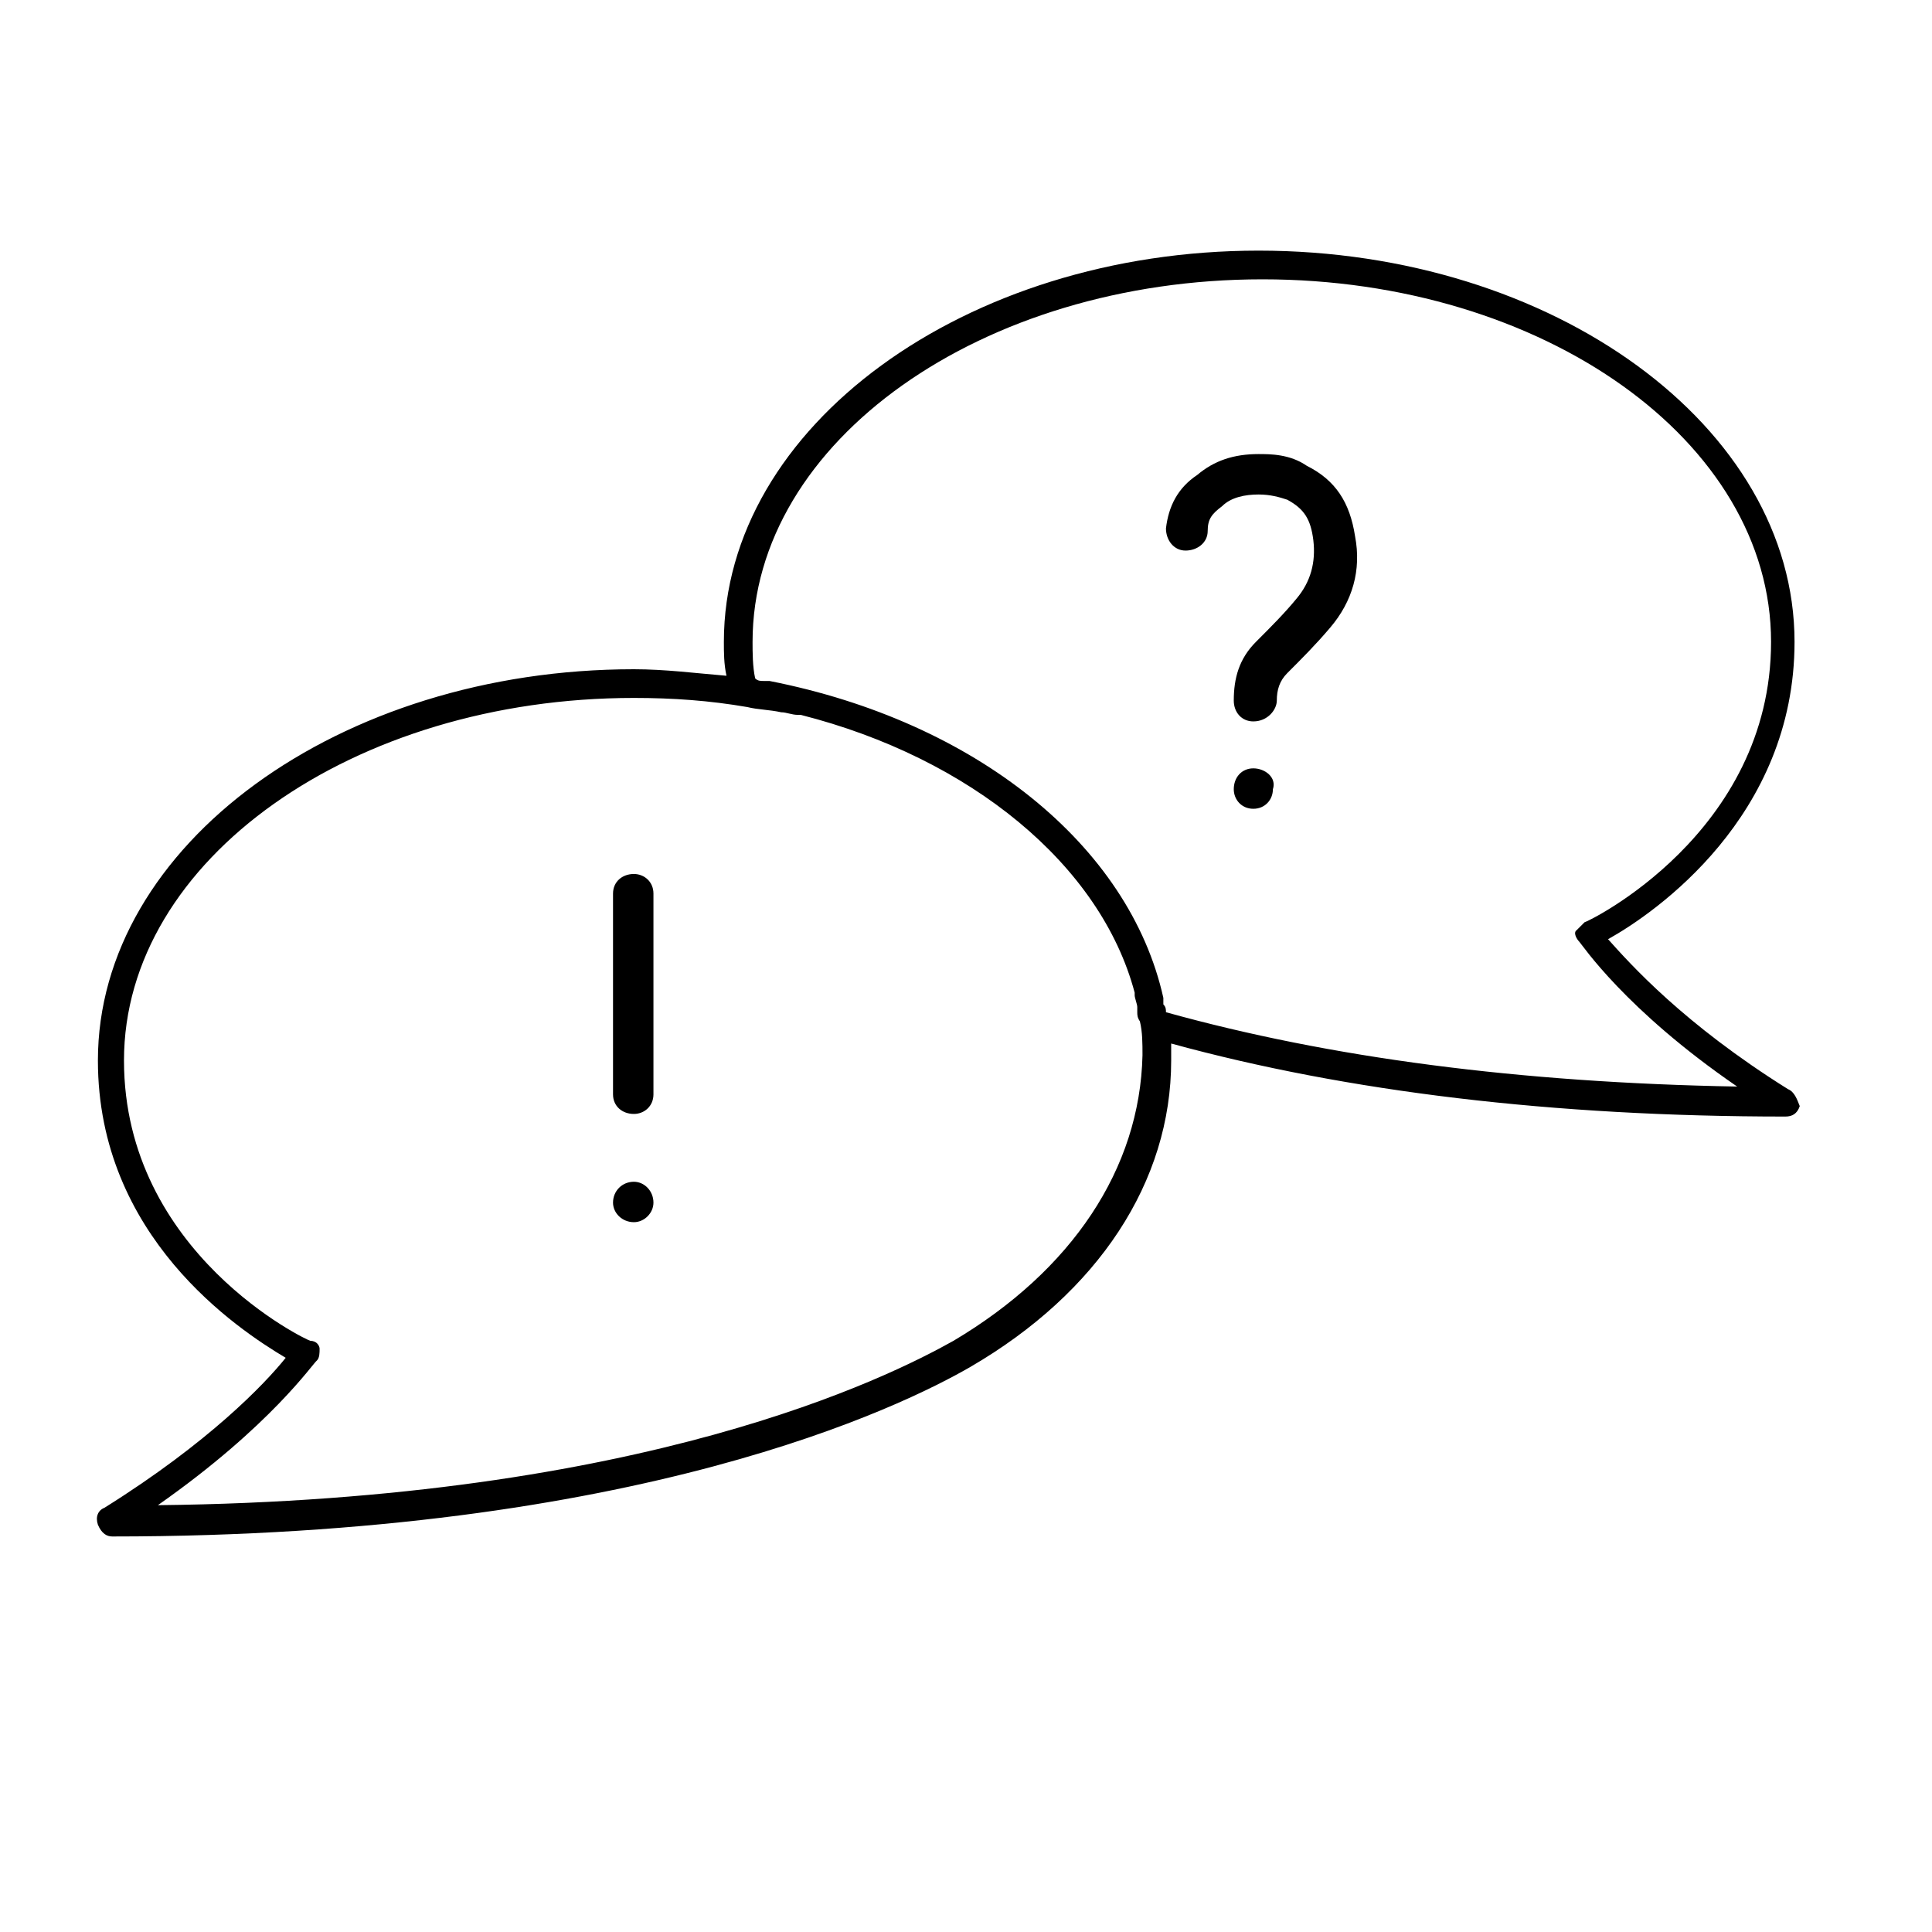
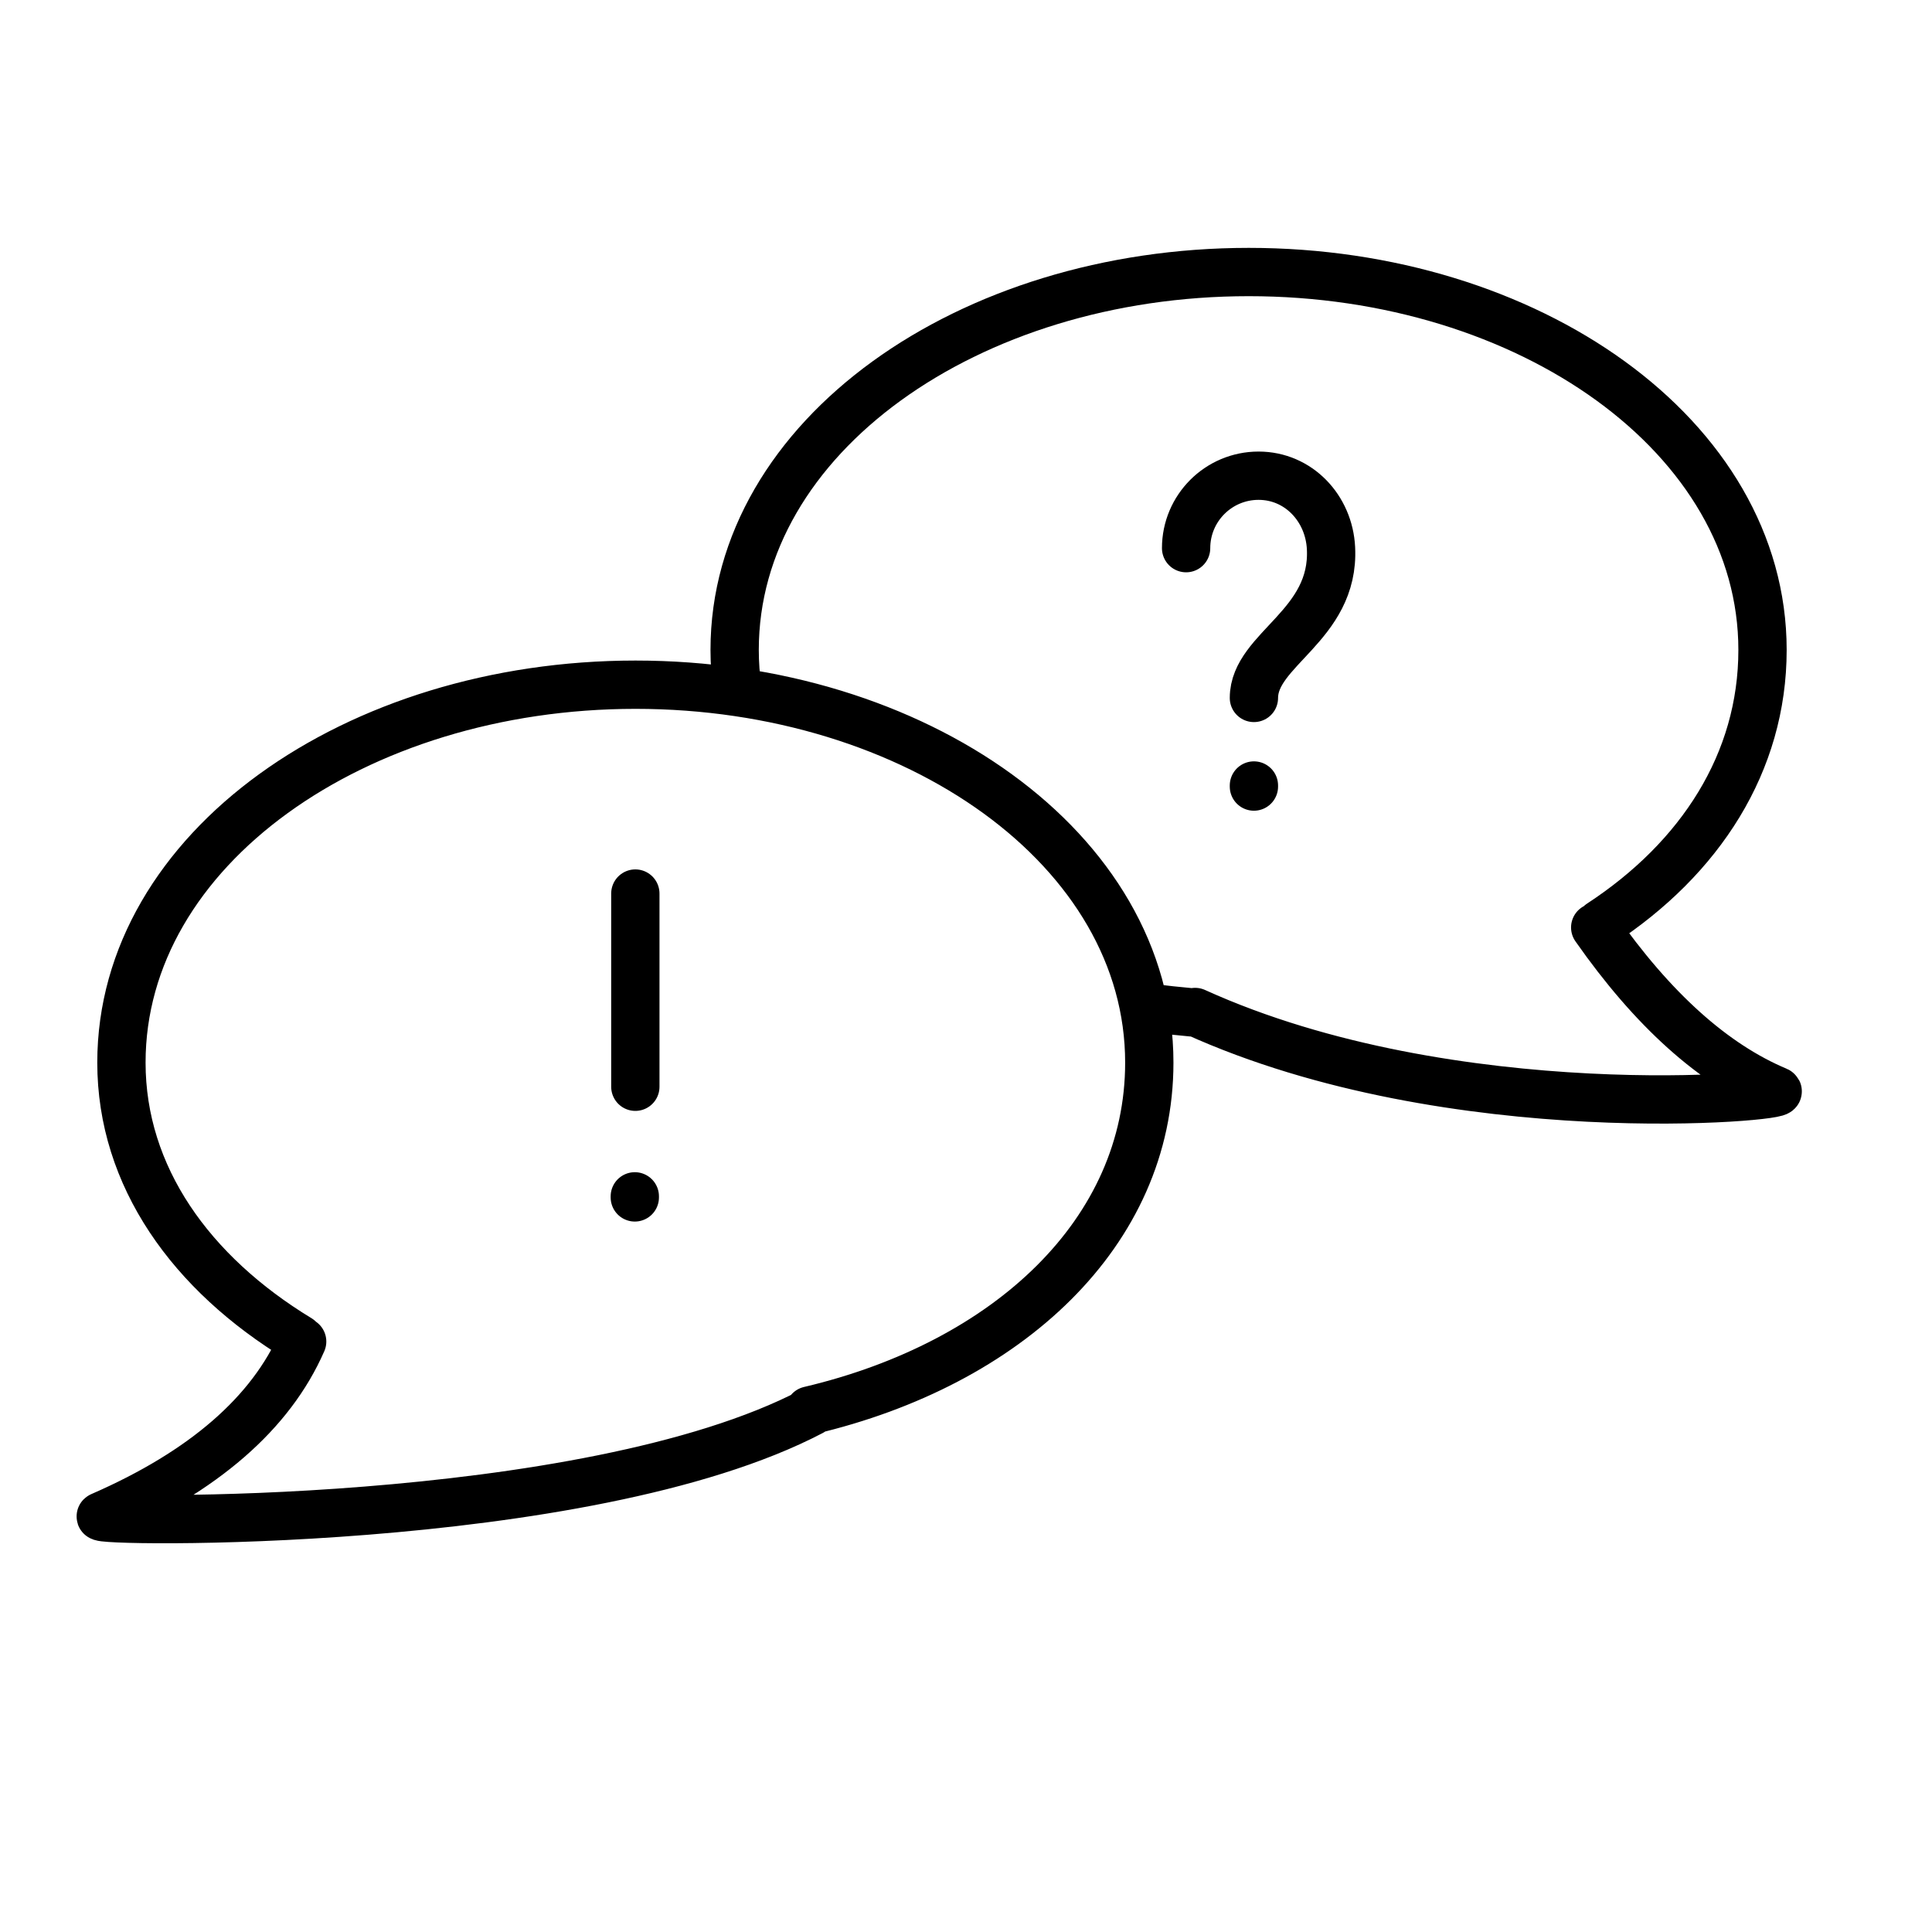
<svg xmlns="http://www.w3.org/2000/svg" width="40px" height="40px" viewBox="0 0 40 40" version="1.1">
-   <g id="uEA09-user-testing" stroke="none" stroke-width="1" fill="none" fill-rule="evenodd">
-     <g id="testing" transform="translate(2, 5)" fill="#000000" fill-rule="nonzero">
-       <path d="M35.019,17.55 C32.859,16.2 31.752,14.958 31.293,14.445 C32.265,13.905 35.154,11.907 35.154,8.289 C35.154,3.834 30.159,0.189 24.057,0.189 C17.982,0.189 12.987,3.834 12.987,8.289 C12.987,8.505 12.987,8.748 13.041,8.991 C12.393,8.937 11.772,8.856 11.124,8.856 C5.022,8.856 0.027,12.501 0.027,16.956 C0.027,20.601 2.916,22.518 3.915,23.112 C3.483,23.652 2.322,24.867 0.162,26.217 C0.027,26.271 -0.027,26.406 0.027,26.568 C0.108,26.757 0.216,26.811 0.324,26.811 C11.232,26.811 16.686,24.111 18.09,23.301 C20.736,21.762 22.248,19.467 22.248,16.956 L22.248,16.605 C25.893,17.604 30.159,18.117 34.965,18.117 C35.1,18.117 35.208,18.063 35.262,17.901 C35.208,17.766 35.154,17.604 35.019,17.55 Z M17.739,22.761 C16.389,23.517 11.34,26.055 1.269,26.163 C3.618,24.516 4.482,23.22 4.563,23.166 C4.617,23.112 4.617,23.004 4.617,22.923 C4.617,22.869 4.563,22.761 4.428,22.761 C4.374,22.761 0.567,20.952 0.567,16.956 C0.567,12.798 5.319,9.45 11.124,9.45 C11.934,9.45 12.69,9.504 13.473,9.639 C13.689,9.693 13.932,9.693 14.175,9.747 C14.283,9.747 14.391,9.801 14.526,9.801 L14.58,9.801 C18.09,10.692 20.79,12.906 21.492,15.552 L21.492,15.606 C21.492,15.66 21.546,15.795 21.546,15.849 L21.546,15.957 C21.546,16.011 21.546,16.065 21.6,16.146 C21.654,16.362 21.654,16.605 21.654,16.848 C21.6,19.197 20.196,21.303 17.739,22.761 Z M22.14,15.957 C22.14,15.903 22.14,15.849 22.086,15.795 L22.086,15.66 C21.384,12.501 18.198,9.936 13.932,9.099 L13.824,9.099 C13.743,9.099 13.689,9.099 13.635,9.045 C13.581,8.802 13.581,8.505 13.581,8.289 C13.581,4.131 18.333,0.783 24.138,0.783 C29.943,0.783 34.668,4.131 34.668,8.289 C34.668,12.258 30.861,14.094 30.807,14.094 C30.753,14.148 30.699,14.202 30.645,14.256 C30.564,14.31 30.645,14.445 30.699,14.499 C30.753,14.553 31.644,15.903 33.966,17.496 C29.457,17.415 25.542,16.902 22.14,15.957 Z M23.949,9.936 C23.706,9.936 23.544,9.747 23.544,9.504 C23.544,9.045 23.652,8.64 24.003,8.289 C24.3,7.992 24.597,7.695 24.84,7.398 C25.137,7.047 25.245,6.642 25.191,6.183 C25.137,5.751 25.002,5.535 24.651,5.346 C24.489,5.292 24.3,5.238 24.057,5.238 C23.787,5.238 23.49,5.292 23.301,5.481 C23.085,5.643 23.004,5.751 23.004,5.994 C23.004,6.237 22.788,6.399 22.545,6.399 C22.302,6.399 22.14,6.183 22.14,5.94 C22.194,5.481 22.383,5.103 22.788,4.833 C23.139,4.536 23.544,4.401 24.057,4.401 C24.3,4.401 24.705,4.401 25.056,4.644 C25.65,4.941 25.947,5.4 26.055,6.102 C26.19,6.804 26.001,7.452 25.542,7.992 C25.245,8.343 24.948,8.64 24.651,8.937 C24.489,9.099 24.435,9.288 24.435,9.504 C24.435,9.693 24.246,9.936 23.949,9.936 Z M23.949,10.908 C23.706,10.908 23.544,11.097 23.544,11.34 C23.544,11.556 23.706,11.745 23.949,11.745 C24.192,11.745 24.354,11.556 24.354,11.34 C24.435,11.097 24.192,10.908 23.949,10.908 Z M11.124,18.063 C10.881,18.063 10.692,17.901 10.692,17.658 L10.692,13.5 C10.692,13.257 10.881,13.095 11.124,13.095 C11.34,13.095 11.529,13.257 11.529,13.5 L11.529,17.658 C11.529,17.901 11.34,18.063 11.124,18.063 Z M11.124,19.467 C10.881,19.467 10.692,19.656 10.692,19.899 C10.692,20.115 10.881,20.304 11.124,20.304 C11.34,20.304 11.529,20.115 11.529,19.899 C11.529,19.656 11.34,19.467 11.124,19.467 Z" id="Shape" />
-     </g>
+   <g id="uEA09-user-testing" stroke="none" stroke-width="1" fill="none" fill-rule="evenodd" stroke-linecap="round">
+     <path d="M16.759,29.203 C20.872,28.235 23.795,25.513 23.795,22 C23.795,17.582 18.957,14.176 13.158,14.176 C7.359,14.176 2.514,17.582 2.514,22 C2.514,24.361 3.959,26.365 6.189,27.719 M23.797,20.863 C24.085,20.902 24.38,20.934 24.683,20.961 M13.154,22.5 L13.154,18.5 M13.143,24.769 L13.143,24.791 M25.961,16.263 L25.961,16.285 M6.256,27.775 C5.607,29.258 4.219,30.464 2.091,31.392 C1.808,31.515 12.103,31.684 16.8,29.227 M25.961,14.45 C25.961,13.437 27.638,12.954 27.557,11.349 C27.516,10.523 26.885,9.849 26.057,9.849 C25.229,9.849 24.557,10.521 24.557,11.349 M33.027,19.202 C34.219,20.905 35.476,22.034 36.797,22.588 C37.084,22.708 30.092,23.378 24.743,20.952 M33.134,19.125 C35.203,17.772 36.491,15.788 36.491,13.456 C36.491,9.038 31.653,5.632 25.854,5.632 C20.055,5.632 15.21,9.038 15.21,13.456 C15.21,13.733 15.23,14.006 15.269,14.273" id="Path-2" stroke="#000000" />
  </g>
</svg>
